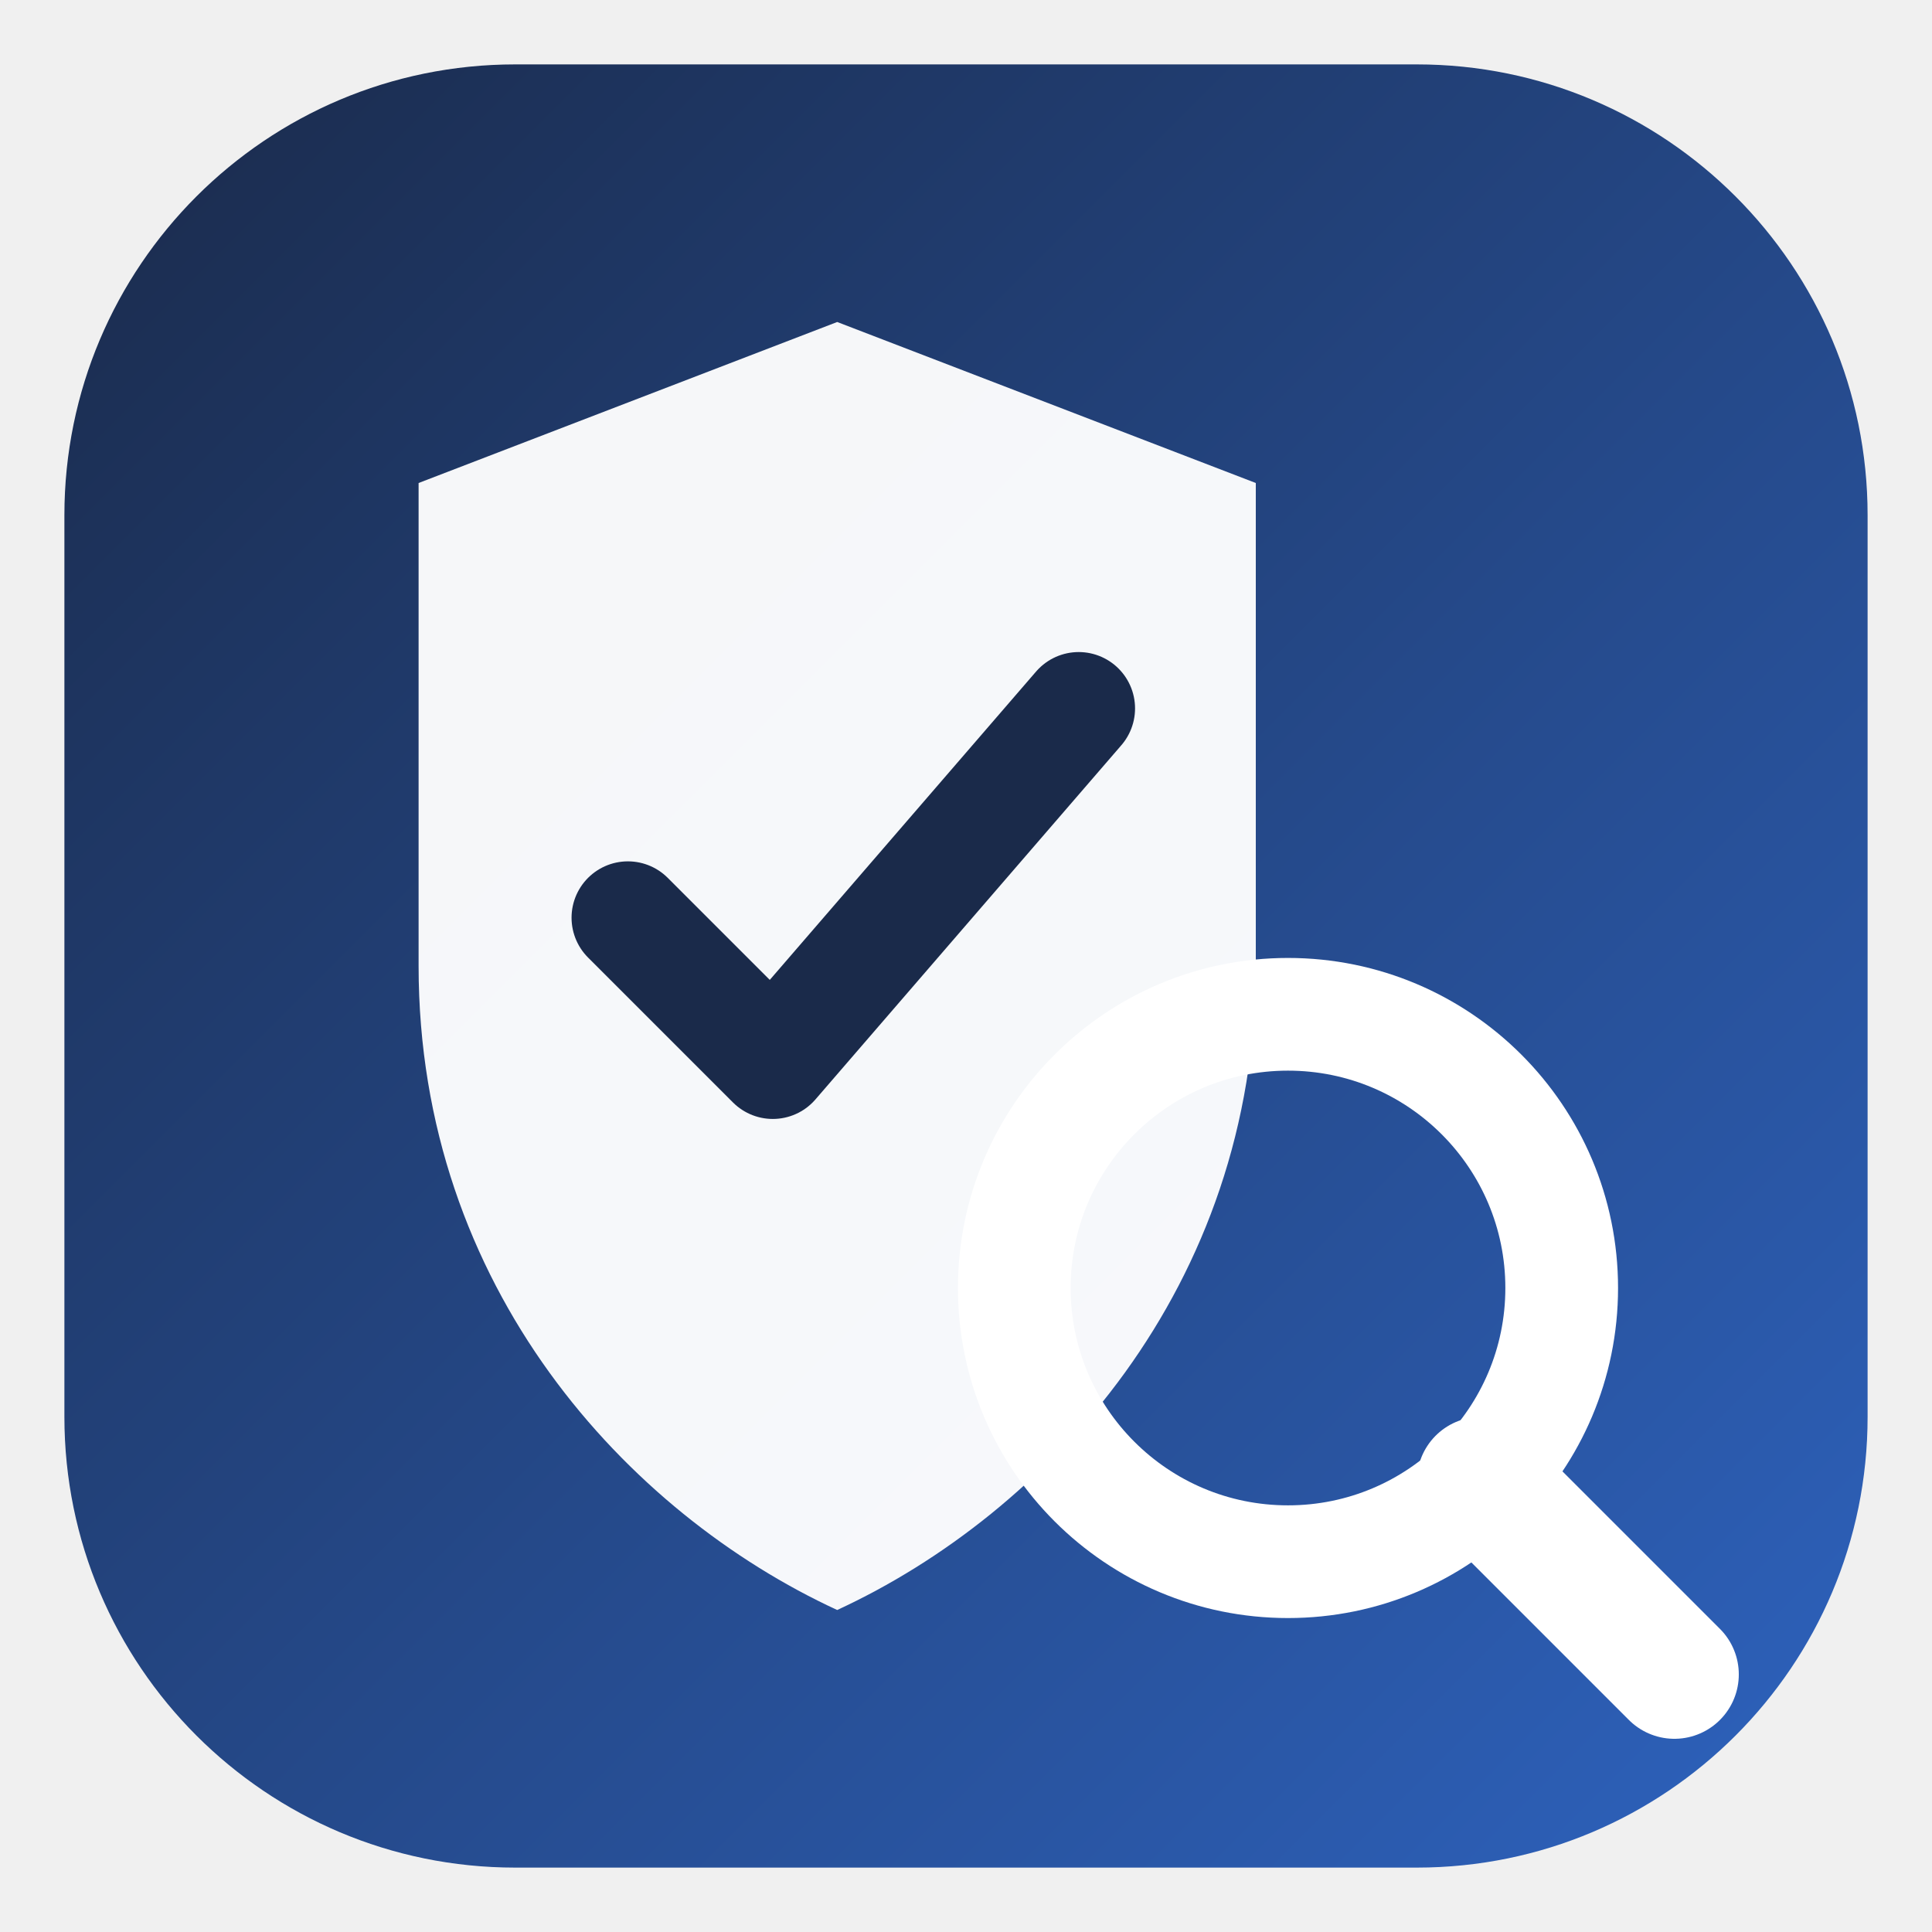
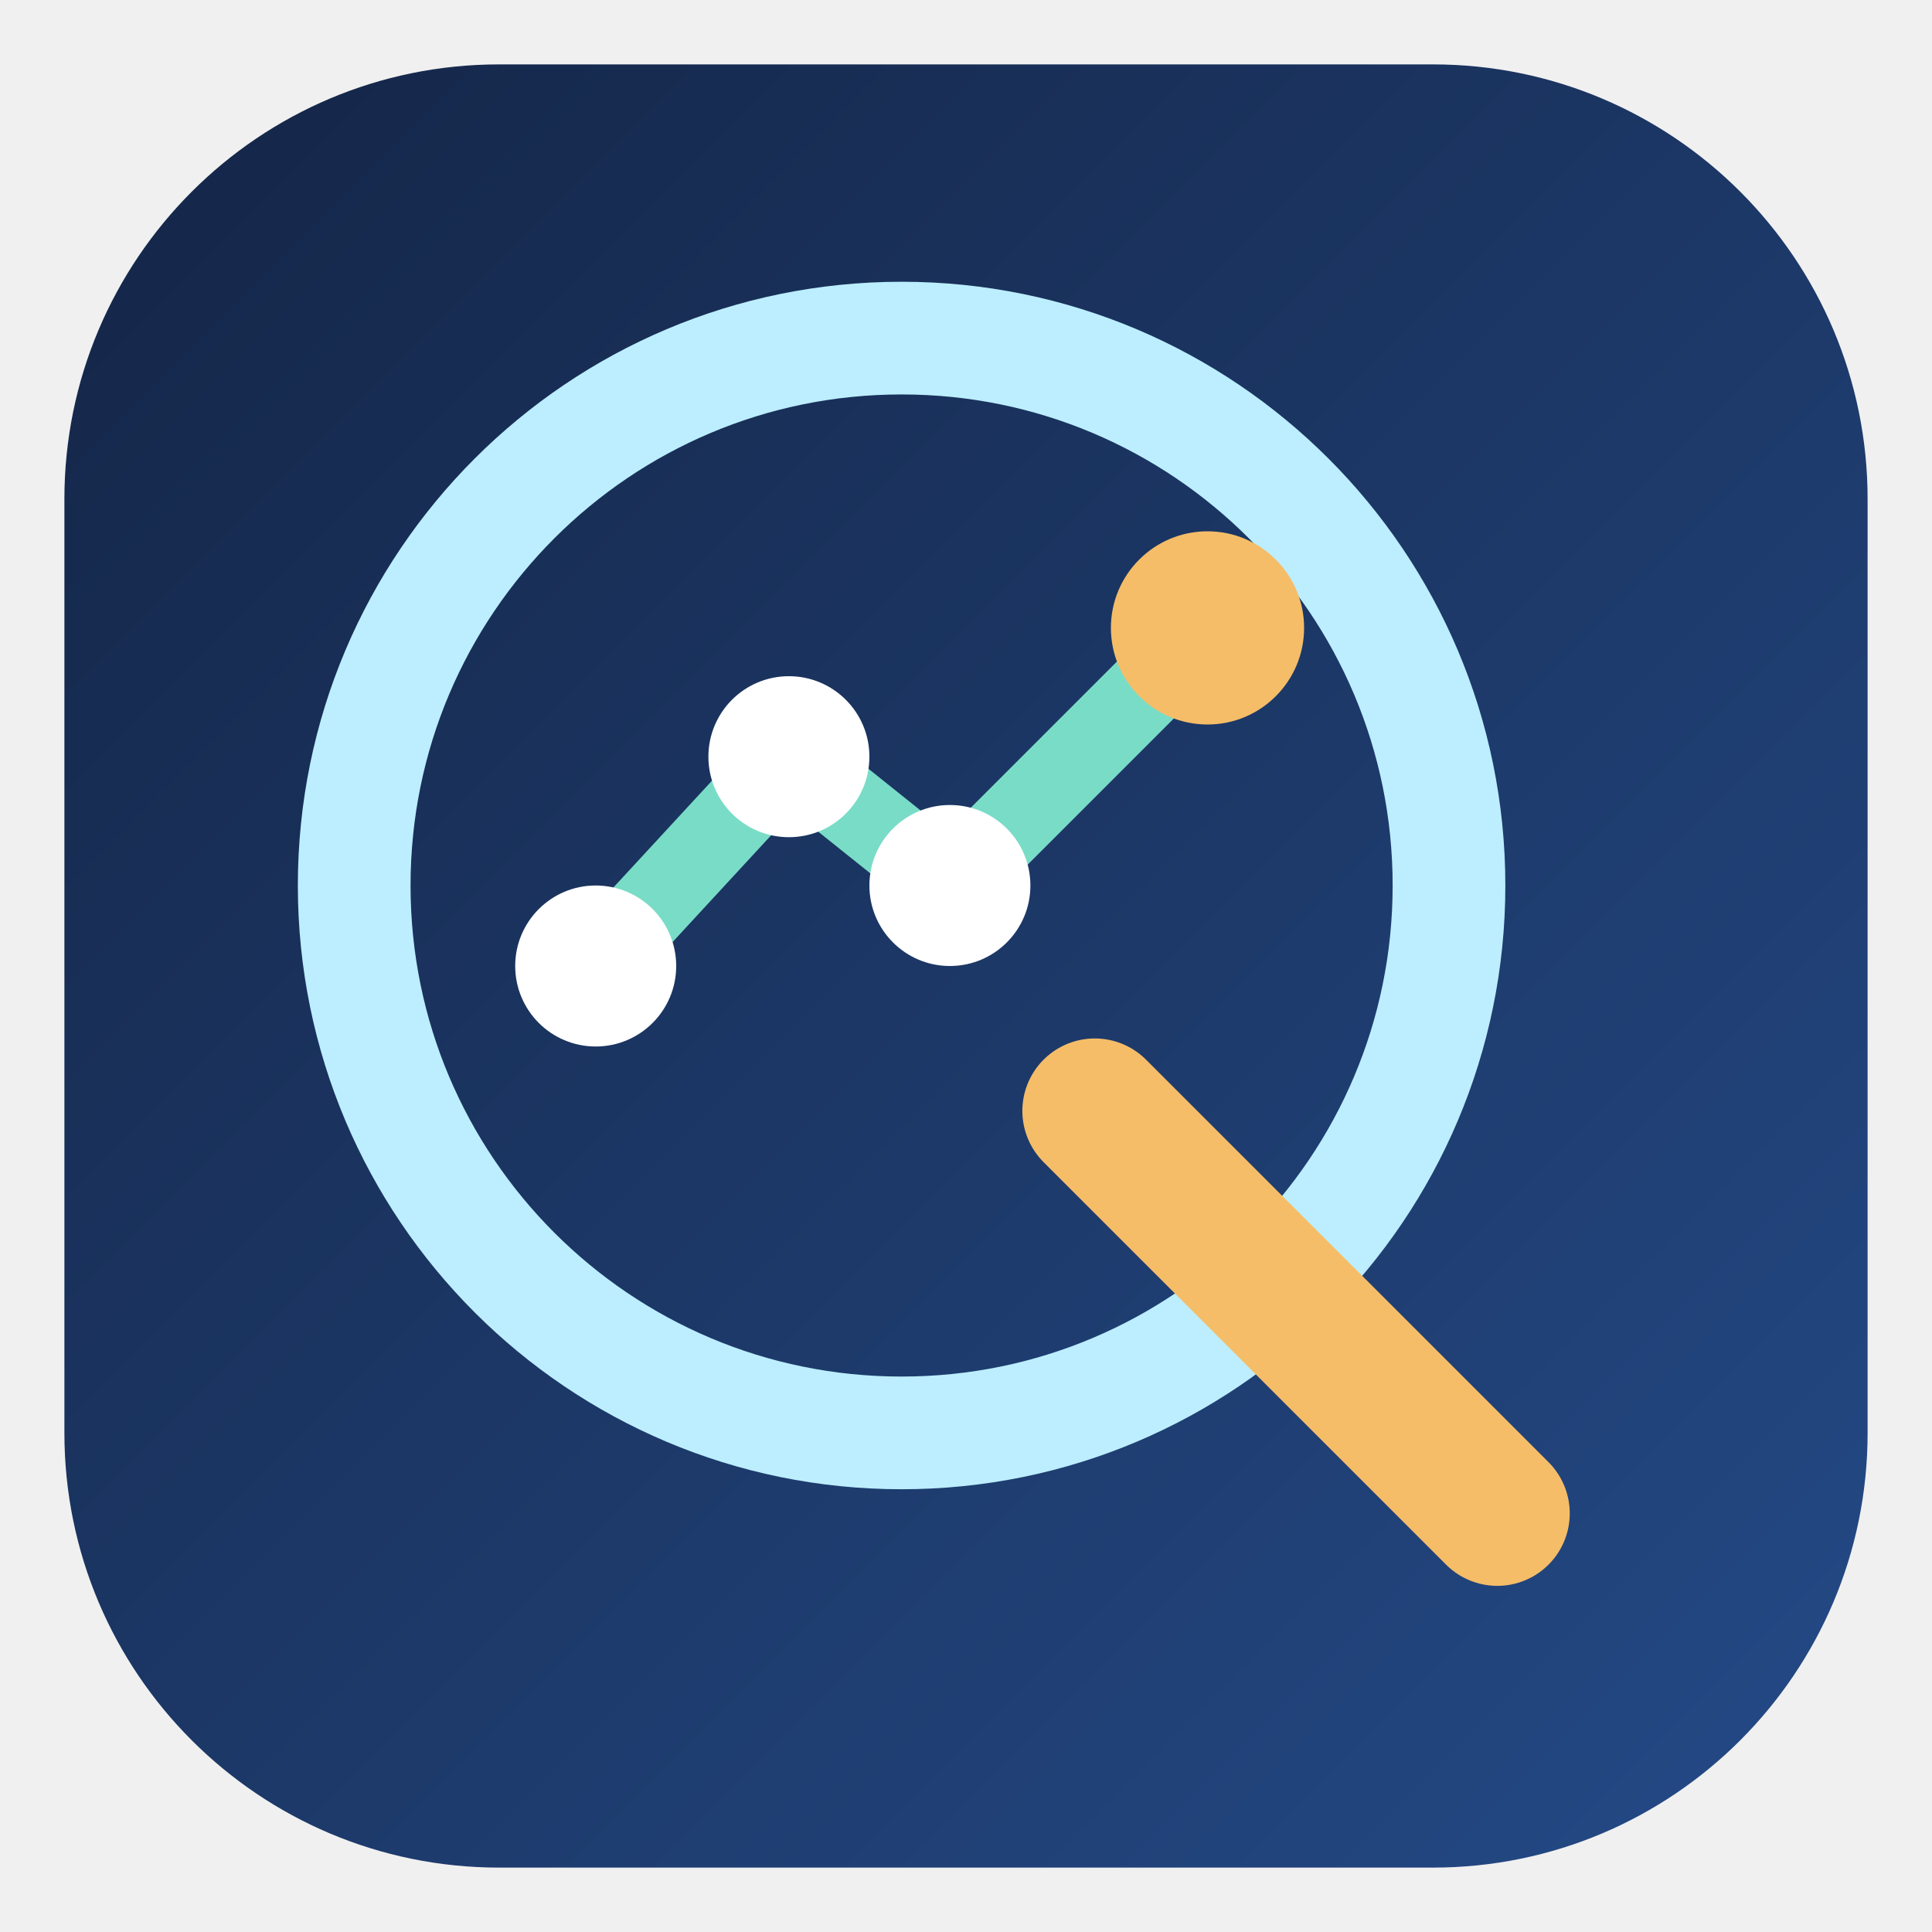
- <svg xmlns="http://www.w3.org/2000/svg" width="120" height="120" viewBox="0 0 120 120">
+ <svg xmlns="http://www.w3.org/2000/svg" width="120" height="120" viewBox="0 0 120 120" role="img" aria-label="InvestigateIQ case-trail mark">
  <defs>
-     <linearGradient id="iqBadgeGrad" x1="0%" y1="0%" x2="100%" y2="100%">
-       <stop offset="0%" stop-color="#1A2A4A" />
-       <stop offset="100%" stop-color="#2E63BF" />
+     <linearGradient id="iqMarkBackground" x1="0" y1="0" x2="1" y2="1">
+       <stop offset="0" stop-color="#142546" />
+       <stop offset="1" stop-color="#244A87" />
    </linearGradient>
  </defs>
-   <rect x="4" y="4" width="112" height="112" rx="28" fill="url(#iqBadgeGrad)" />
-   <path d="M52 20 L78 30 L78 60 C78 80 65 94 52 100 C39 94 26 80 26 60 L26 30 Z" fill="#FFFFFF" fill-opacity="0.96" />
-   <path d="M39 57 L48 66 L67 44" fill="none" stroke="#1A2A4A" stroke-width="7" stroke-linecap="round" stroke-linejoin="round" />
-   <circle cx="80" cy="80" r="17" fill="none" stroke="#FFFFFF" stroke-width="7" />
-   <line x1="92" y1="92" x2="104" y2="104" stroke="#FFFFFF" stroke-width="8" stroke-linecap="round" />
+   <rect x="4" y="4" width="112" height="112" rx="27" fill="url(#iqMarkBackground)" />
+   <circle cx="56" cy="55" r="34" fill="none" stroke="#BCEEFF" stroke-width="7" />
+   <path d="M68 69 L93 94" fill="none" stroke="#F5BD68" stroke-width="9" stroke-linecap="round" />
+   <path d="M37 60 L49 47 L59 55 L75 39" fill="none" stroke="#79DCC7" stroke-width="5" stroke-linecap="round" stroke-linejoin="round" />
+   <circle cx="37" cy="60" r="5" fill="#FFFFFF" />
+   <circle cx="49" cy="47" r="5" fill="#FFFFFF" />
+   <circle cx="59" cy="55" r="5" fill="#FFFFFF" />
+   <circle cx="75" cy="39" r="6" fill="#F5BD68" />
</svg>
